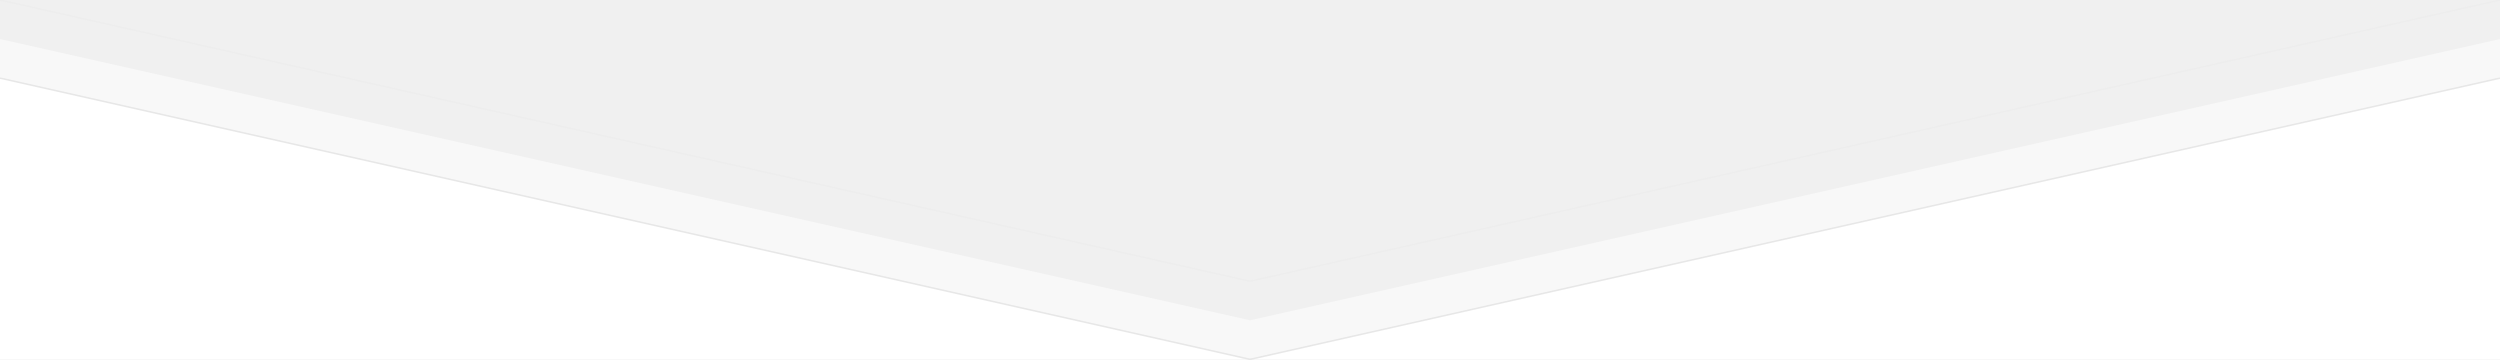
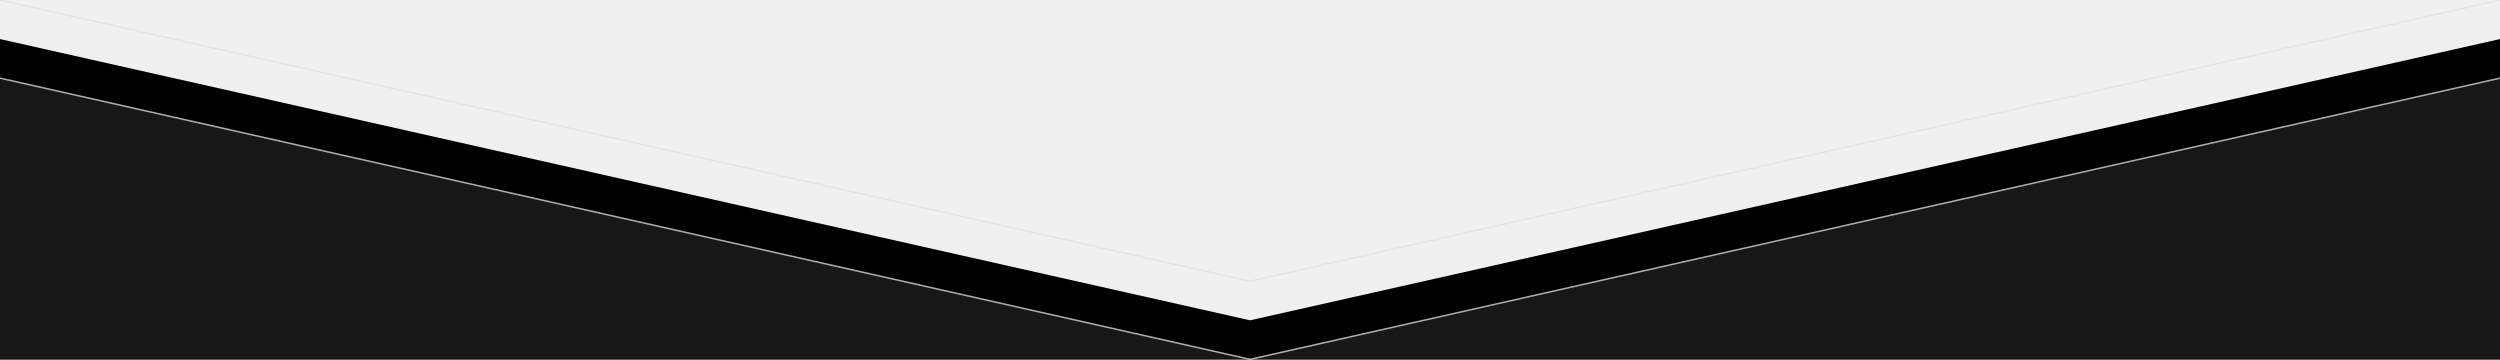
<svg xmlns="http://www.w3.org/2000/svg" width="3200px" height="460px" viewBox="0 0 3200 460" zoomAndPan="disable">
  <style type="text/css">
		line { stroke-width: 2px; }
- 		line.upper { stroke: rgba(224,224,224,0.15); }
+ 		line.upper { stroke: rgba(224,224,224,0.75); }
		line.lower { stroke: rgba(224,224,224,0.75); }
- 		polygon.one { fill: #f8f8f8; }
- 		polygon.two { fill: #ffffff; }
+ 		polygon.one { fill: #000000; }
+ 		polygon.two { fill: #171717; }
    </style>
  <polygon points="0,50 1600,410 3200,50 3200,460 0,460" class="one" />
  <polygon points="0,100 1600,460 3200,100 3200,460 0,460" class="two" />
  <line x1="0" y1="0" x2="1600" y2="360" class="upper" />
  <line x1="1600" y1="360" x2="3200" y2="0" class="upper" />
  <line x1="0" y1="100" x2="1600" y2="460" class="lower" />
  <line x1="1600" y1="460" x2="3200" y2="100" class="lower" />
</svg>
